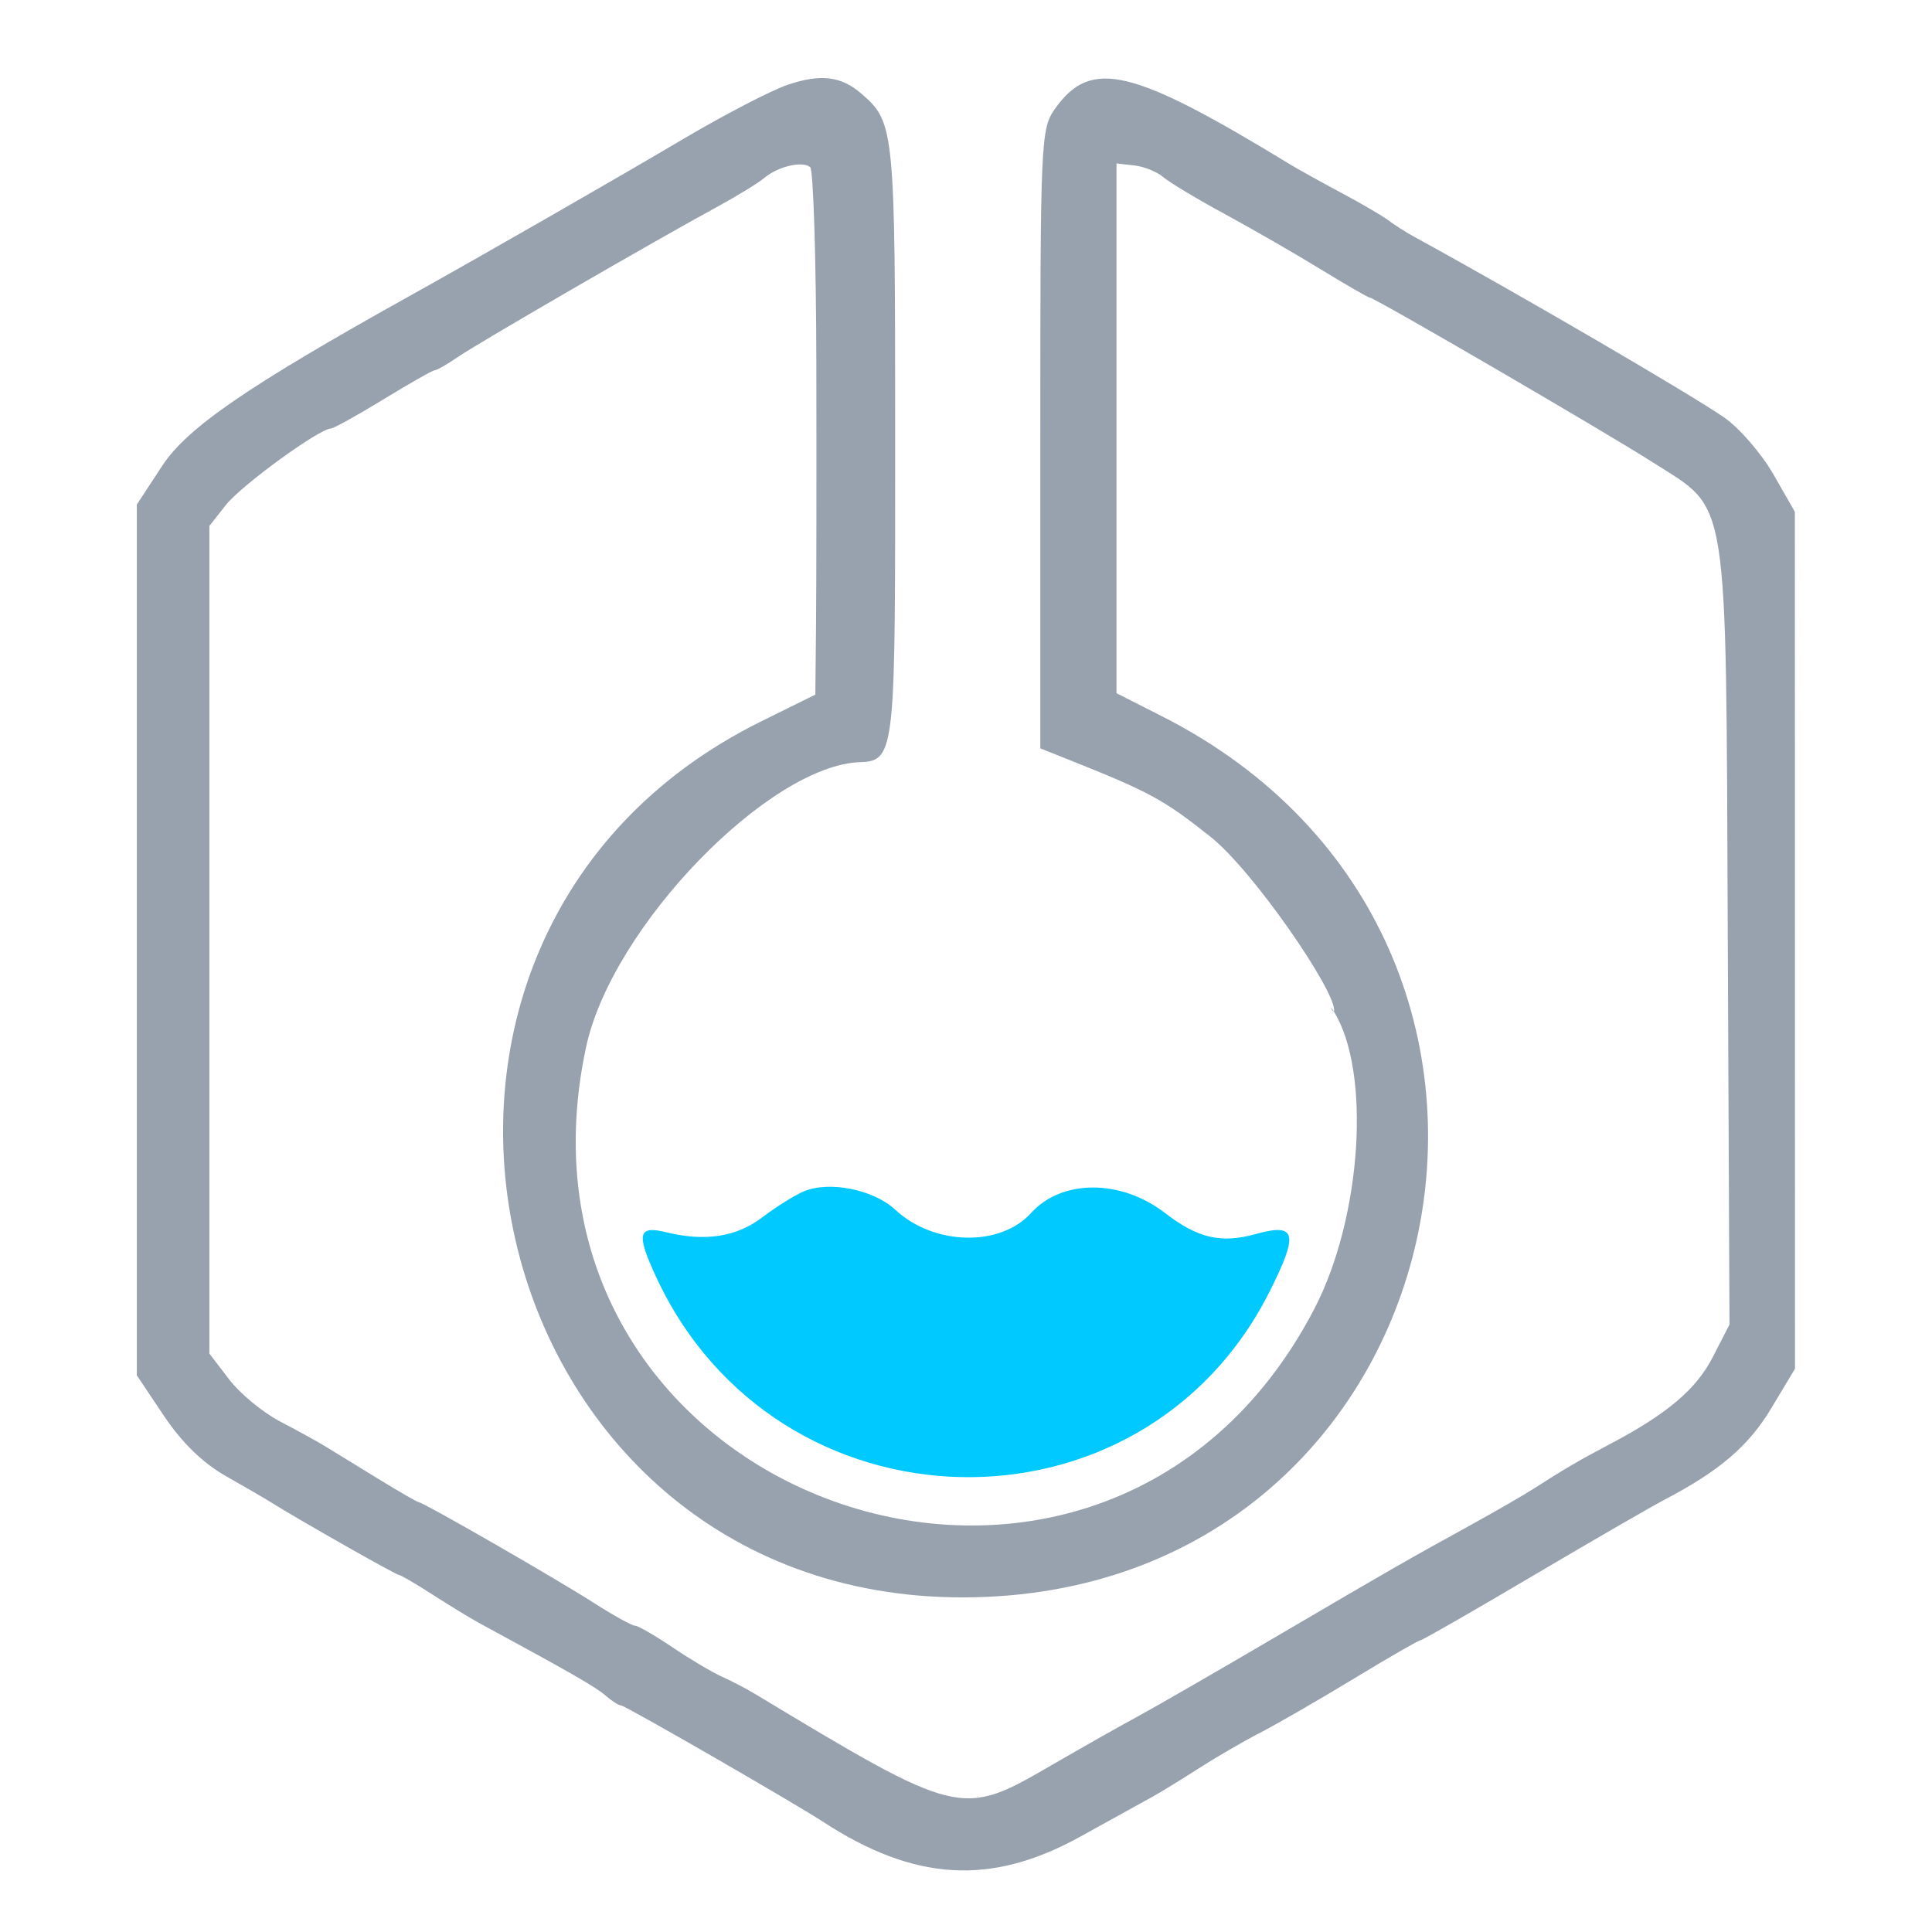
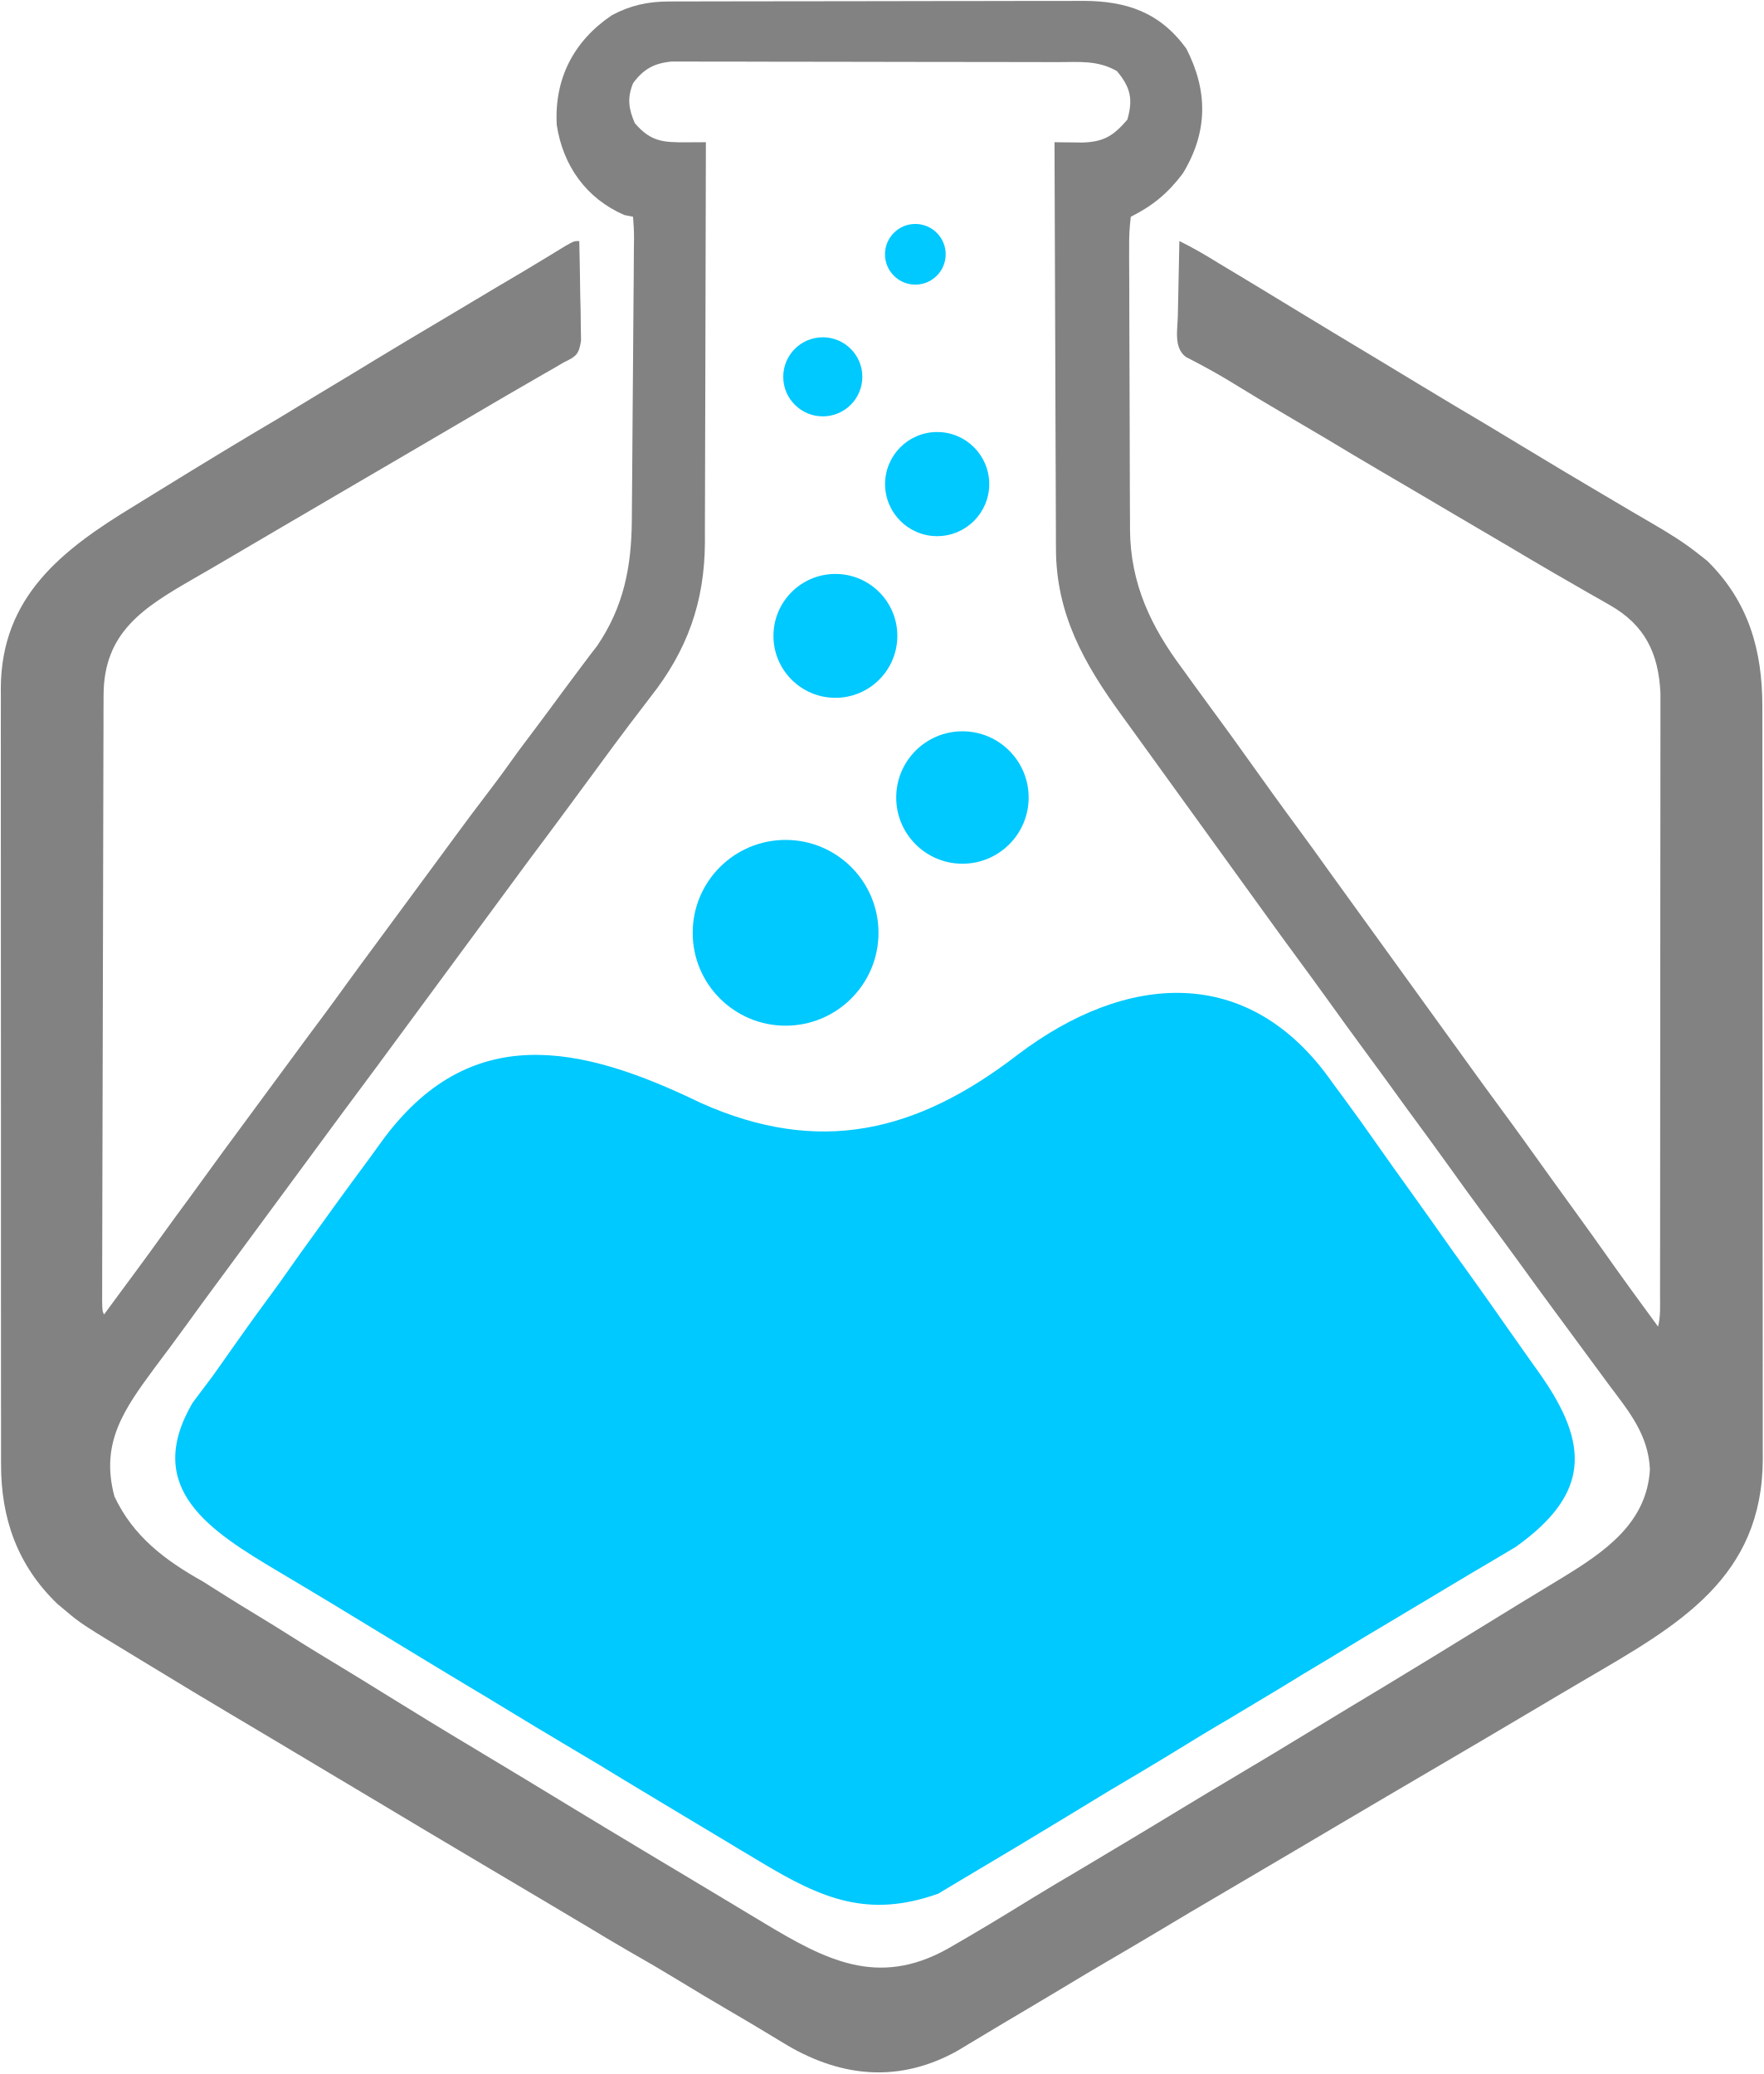
- <svg xmlns="http://www.w3.org/2000/svg" id="containerlab_export_white_ink" viewBox="57 10 136 136" shape-rendering="geometricPrecision" text-rendering="geometricPrecision" width="136" height="136">
-   <style>#containerlab_export_white_ink-small-bubble_to {animation: containerlab_export_white_ink-small-bubble_to__to 1000ms linear infinite normal forwards}@keyframes containerlab_export_white_ink-small-bubble_to__to { 0% {offset-distance: 0%} 50% {offset-distance: 50%} 100% {offset-distance: 100%} }#containerlab_export_white_ink-small-bubble {animation: containerlab_export_white_ink-small-bubble_c_o 1000ms linear infinite normal forwards}@keyframes containerlab_export_white_ink-small-bubble_c_o { 0% {opacity: 1} 100% {opacity: 0.68} }#containerlab_export_white_ink-mid-bubble_to {animation: containerlab_export_white_ink-mid-bubble_to__to 1000ms linear infinite normal forwards}@keyframes containerlab_export_white_ink-mid-bubble_to__to { 0% {offset-distance: 0%} 50% {offset-distance: 50%} 100% {offset-distance: 100%} }#containerlab_export_white_ink-mid-bubble_ts {animation: containerlab_export_white_ink-mid-bubble_ts__ts 1000ms linear infinite normal forwards}@keyframes containerlab_export_white_ink-mid-bubble_ts__ts { 0% {transform: scale(1,1)} 30% {transform: scale(1.177208,1.230592)} 50% {transform: scale(1.387962,1.447246)} 100% {transform: scale(0.890084,0.990101)} }#containerlab_export_white_ink-mid-bubble {animation: containerlab_export_white_ink-mid-bubble_c_o 1000ms linear infinite normal forwards}@keyframes containerlab_export_white_ink-mid-bubble_c_o { 0% {opacity: 1} 100% {opacity: 0.6} }#containerlab_export_white_ink-big-bubble_to {animation: containerlab_export_white_ink-big-bubble_to__to 1000ms linear infinite normal forwards}@keyframes containerlab_export_white_ink-big-bubble_to__to { 0% {offset-distance: 0%} 50% {offset-distance: 50%} 100% {offset-distance: 100%} }#containerlab_export_white_ink-big-bubble_ts {animation: containerlab_export_white_ink-big-bubble_ts__ts 1000ms linear infinite normal forwards}@keyframes containerlab_export_white_ink-big-bubble_ts__ts { 0% {transform: scale(1,1)} 10% {transform: scale(0.833855,0.806136)} 20% {transform: scale(0.751891,0.728111)} 50% {transform: scale(0.59774,0.60704)} 100% {transform: scale(0.59774,0.60704)} }#containerlab_export_white_ink-big-bubble {animation: containerlab_export_white_ink-big-bubble_c_o 1000ms linear infinite normal forwards}@keyframes containerlab_export_white_ink-big-bubble_c_o { 0% {opacity: 1} 100% {opacity: 0.06} }</style>
-   <g id="containerlab_export_white_ink-text" transform="matrix(1 0 0 1 -79.26 -78.47829)">
-     <g id="containerlab_export_white_ink-g873">
-       <g id="containerlab_export_white_ink-g863">
-         <path id="containerlab_export_white_ink-path845" d="M121.53,224.9Q118.818,224.9,117.33,226.796Q115.842,228.668,115.842,232.364Q115.842,236.156,117.33,237.908Q118.818,239.636,121.53,239.636Q122.322,239.636,122.97,239.492Q123.642,239.348,124.194,239.132Q124.746,238.916,125.178,238.652Q125.61,238.388,125.922,238.148L126.618,239.228Q125.802,239.924,124.458,240.452Q123.138,240.98,121.434,240.98Q117.762,240.98,116.01,238.748Q114.258,236.516,114.258,232.364Q114.258,230.396,114.69,228.788Q115.146,227.156,116.034,226.004Q116.946,224.852,118.29,224.228Q119.658,223.58,121.482,223.58Q122.466,223.58,123.282,223.772Q124.098,223.964,124.722,224.252Q125.346,224.516,125.778,224.828Q126.234,225.116,126.498,225.356L125.73,226.436Q125.13,225.932,124.098,225.428Q123.066,224.9,121.53,224.9Z" transform="matrix(1 0 0 1 10.552 18.97865)" fill="rgb(152,162,174)" stroke="none" stroke-width="1" />
-         <path id="containerlab_export_white_ink-path847" d="M129.19,232.27Q129.19,230.302,129.646,228.694Q130.126,227.062,131.038,225.91Q131.95,224.758,133.294,224.134Q134.638,223.486,136.366,223.486Q138.094,223.486,139.414,224.134Q140.758,224.758,141.646,225.91Q142.558,227.062,143.014,228.694Q143.494,230.302,143.494,232.27Q143.494,234.238,143.014,235.87Q142.558,237.478,141.646,238.654Q140.758,239.806,139.414,240.454Q138.07,241.078,136.342,241.078Q134.614,241.078,133.27,240.454Q131.926,239.806,131.014,238.654Q130.126,237.478,129.646,235.87Q129.19,234.238,129.19,232.27ZM130.774,232.27Q130.774,233.95,131.11,235.318Q131.446,236.662,132.142,237.646Q132.838,238.606,133.87,239.134Q134.926,239.662,136.342,239.662Q137.758,239.662,138.79,239.134Q139.846,238.606,140.542,237.646Q141.238,236.662,141.574,235.318Q141.91,233.95,141.91,232.27Q141.91,230.59,141.574,229.246Q141.238,227.878,140.542,226.918Q139.846,225.958,138.79,225.43Q137.758,224.902,136.342,224.902Q134.926,224.902,133.87,225.43Q132.838,225.958,132.142,226.918Q131.446,227.878,131.11,229.246Q130.774,230.59,130.774,232.27Z" transform="matrix(1 0 0 1 10.552 18.97865)" fill="rgb(152,162,174)" stroke="none" stroke-width="1" />
-         <path id="containerlab_export_white_ink-path849" d="M149.63,226.34L149.63,240.716L148.166,240.716L148.166,223.844L149.75,223.844L158.126,238.148L158.126,223.844L159.59,223.844L159.59,240.716L158.126,240.716Z" transform="matrix(1 0 0 1 10.552 18.97865)" fill="rgb(152,162,174)" stroke="none" stroke-width="1" />
-         <path id="containerlab_export_white_ink-path851" d="M168.63,225.26L163.446,225.26L163.446,223.844L175.302,223.844L175.302,225.26L170.142,225.26L170.142,240.716L168.63,240.716Z" transform="matrix(1 0 0 1 10.552 18.97865)" fill="rgb(152,162,174)" stroke="none" stroke-width="1" />
-         <path id="containerlab_export_white_ink-path853" d="M185,236.01L178.064,236.01L176.552,240.714L175.112,240.714L180.752,223.842L182.432,223.842L188.096,240.714L186.536,240.714ZM178.472,234.69L184.568,234.69L181.544,225.57Z" transform="matrix(1 0 0 1 10.552 18.97865)" fill="rgb(152,162,174)" stroke="none" stroke-width="1" />
-         <path id="containerlab_export_white_ink-path855" d="M193.05,240.72L191.538,240.72L191.538,223.848L193.05,223.848Z" transform="matrix(1 0 0 1 10.552 18.97865)" fill="rgb(152,162,174)" stroke="none" stroke-width="1" />
-         <path id="containerlab_export_white_ink-path857" d="M199.71,226.34L199.71,240.716L198.246,240.716L198.246,223.844L199.83,223.844L208.206,238.148L208.206,223.844L209.67,223.844L209.67,240.716L208.206,240.716Z" transform="matrix(1 0 0 1 10.552 18.97865)" fill="rgb(152,162,174)" stroke="none" stroke-width="1" />
-         <path id="containerlab_export_white_ink-path859" d="M214.89,223.85L224.202,223.85L224.202,225.242L216.402,225.242L216.402,231.242L222.498,231.242L222.498,232.634L216.402,232.634L216.402,239.33L224.442,239.33L224.442,240.722L214.89,240.722Z" transform="matrix(1 0 0 1 10.552 18.97865)" fill="rgb(152,162,174)" stroke="none" stroke-width="1" />
-         <path id="containerlab_export_white_ink-path861" d="M238.98,240.72L237.228,240.72L233.1,233.784L229.692,233.784L229.692,240.72L228.204,240.72L228.204,223.848L232.644,223.848Q234.156,223.848,235.164,224.28Q236.196,224.712,236.82,225.432Q237.444,226.128,237.708,227.016Q237.996,227.88,237.996,228.768Q237.996,229.704,237.732,230.472Q237.468,231.24,237.012,231.816Q236.556,232.392,235.932,232.8Q235.332,233.208,234.66,233.448ZM236.508,228.84Q236.508,227.16,235.548,226.176Q234.612,225.192,232.476,225.192L229.692,225.192L229.692,232.464L232.572,232.464Q234.612,232.464,235.548,231.48Q236.508,230.496,236.508,228.84Z" transform="matrix(1 0 0 1 10.552 18.97865)" fill="rgb(152,162,174)" stroke="none" stroke-width="1" />
-       </g>
-       <g id="containerlab_export_white_ink-g871">
-         <path id="containerlab_export_white_ink-path865" d="M242.42,222.72L244.556,222.72L244.556,240.72L242.42,240.72Z" transform="matrix(1 0 0 1 10.552 18.97865)" fill="rgb(0,201,255)" stroke="none" stroke-width="1" />
-         <path id="containerlab_export_white_ink-path867" d="M255.97,235.13Q255.946,235.13,255.658,235.082Q255.37,235.034,254.938,235.01Q254.506,234.962,254.002,234.938Q253.498,234.89,253.066,234.89Q252.298,234.89,251.746,235.082Q251.218,235.274,250.882,235.61Q250.546,235.922,250.378,236.354Q250.234,236.786,250.234,237.29Q250.234,238.322,250.906,238.826Q251.602,239.33,252.706,239.33Q253.306,239.33,253.882,239.138Q254.458,238.946,254.914,238.61Q255.394,238.25,255.682,237.794Q255.97,237.314,255.97,236.738ZM256.114,240.722L256.018,239.378Q255.466,240.146,254.41,240.602Q253.354,241.034,252.226,241.034Q251.506,241.034,250.786,240.842Q250.066,240.65,249.49,240.218Q248.914,239.786,248.53,239.066Q248.17,238.346,248.17,237.29Q248.17,235.442,249.37,234.338Q250.57,233.234,252.97,233.234Q253.354,233.234,253.834,233.258Q254.314,233.282,254.746,233.33Q255.178,233.354,255.514,233.402Q255.85,233.426,255.97,233.45L255.97,232.706Q255.97,231.386,255.178,230.81Q254.41,230.234,252.97,230.234Q251.674,230.234,250.762,230.522Q249.874,230.81,249.466,231.05L248.818,229.538Q249.034,229.394,249.418,229.202Q249.802,229.01,250.354,228.842Q250.93,228.65,251.65,228.53Q252.394,228.41,253.306,228.41Q255.49,228.41,256.762,229.49Q258.034,230.546,258.034,232.586L258.034,240.722Z" transform="matrix(1 0 0 1 10.552 18.97865)" fill="rgb(0,201,255)" stroke="none" stroke-width="1" />
-         <path id="containerlab_export_white_ink-path869" d="M262.19,222.72L264.326,222.72L264.326,230.208Q264.422,229.992,264.686,229.704Q264.974,229.392,265.43,229.104Q265.886,228.816,266.51,228.624Q267.134,228.408,267.95,228.408Q269.27,228.408,270.254,228.888Q271.238,229.368,271.886,230.208Q272.534,231.048,272.846,232.176Q273.158,233.28,273.158,234.576Q273.158,236.352,272.678,237.576Q272.198,238.776,271.43,239.52Q270.662,240.264,269.678,240.6Q268.718,240.912,267.734,240.912Q267.014,240.912,266.438,240.768Q265.886,240.648,265.454,240.456Q265.022,240.264,264.71,240.048Q264.422,239.832,264.254,239.64L264.158,240.72L262.19,240.72ZM267.446,239.064Q269.054,239.064,269.99,238.008Q270.95,236.928,270.95,234.576Q270.95,233.664,270.758,232.896Q270.566,232.104,270.158,231.552Q269.75,230.976,269.126,230.664Q268.526,230.352,267.686,230.352Q266.03,230.352,265.166,231.504Q264.302,232.656,264.302,235.056L264.302,237.672Q264.638,238.128,265.43,238.608Q266.246,239.064,267.446,239.064Z" transform="matrix(1 0 0 1 10.552 18.97865)" fill="rgb(0,201,255)" stroke="none" stroke-width="1" />
-       </g>
-     </g>
-   </g>
-   <g id="containerlab_export_white_ink-outer-container" transform="matrix(1.277074 0 0 1.277074 -135.8535 -121.9949)">
-     <g id="containerlab_export_white_ink-g843" transform="matrix(1 0 0 1 0.07761383 0.06641805)">
-       <g id="containerlab_export_white_ink-bubbles">
-         <g id="containerlab_export_white_ink-small-bubble_to" style="offset-path:path('M205.884,165.86C197.074,167.998,195.706,161.17,195.706,158.843C195.597,154.417,207.484,154.854,204.543,147.117');offset-rotate:0deg">
-           <path id="containerlab_export_white_ink-small-bubble" d="M197.09,165.86C197.09,166.333,196.905,166.786,196.575,167.121C196.246,167.455,195.798,167.643,195.332,167.643C194.866,167.643,194.419,167.455,194.089,167.121C193.76,166.786,193.574,166.333,193.574,165.86C193.574,165.387,193.76,164.934,194.089,164.599C194.419,164.265,194.866,164.077,195.332,164.077C195.798,164.077,196.246,164.265,196.575,164.599C196.905,164.934,197.09,165.387,197.09,165.86" transform="scale(1.737107,1.65619) translate(-195.3322,-165.86)" fill="none" stroke="rgb(0,201,255)" stroke-width="0.8" />
-         </g>
-         <g id="containerlab_export_white_ink-mid-bubble_to" style="offset-path:path('M197.413,161.66C199.739,153.101,206.578,157.96,206.368,150.296Q197.734,137.766,204.969,131.777');offset-rotate:0deg">
-           <g id="containerlab_export_white_ink-mid-bubble_ts" transform="scale(1,1)">
-             <path id="containerlab_export_white_ink-mid-bubble" d="M189.62,161.66C189.62,163.125,188.385,164.313,186.861,164.313C185.338,164.313,184.102,163.125,184.102,161.66C184.102,160.195,185.338,159.007,186.861,159.007C188.385,159.007,189.62,160.195,189.62,161.66" transform="translate(-186.8612,-161.66)" fill="none" stroke="rgb(0,201,255)" stroke-width="0.8" />
-           </g>
-         </g>
-         <g id="containerlab_export_white_ink-big-bubble_to" style="offset-path:path('M202.938,152.41C210.676,150.141,203.421,132.804,202.846,130.576Q201.344,117.338,204.543,117.444');offset-rotate:0deg">
-           <g id="containerlab_export_white_ink-big-bubble_ts" transform="scale(1,1)">
-             <path id="containerlab_export_white_ink-big-bubble" d="M196.49,152.41C196.49,153.461,196.058,154.468,195.288,155.211C194.518,155.954,193.474,156.371,192.386,156.371C191.297,156.371,190.253,155.954,189.484,155.211C188.714,154.468,188.281,153.461,188.281,152.41C188.281,151.359,188.714,150.352,189.484,149.609C190.253,148.866,191.297,148.449,192.386,148.449C193.474,148.449,194.518,148.866,195.288,149.609C196.058,150.352,196.49,151.359,196.49,152.41" transform="translate(-192.3857,-152.41)" fill="none" stroke="rgb(0,201,255)" stroke-width="0.8" />
-           </g>
-         </g>
-       </g>
-       <path id="containerlab_export_white_ink-liquid" d="M184.69,168.96C184.185,169.173,183.162,169.812,182.417,170.38C180.987,171.471,179.261,171.742,177.109,171.214C175.556,170.833,175.446,171.282,176.519,173.615C183.15,188.035,203.367,188.511,210.399,174.414C211.978,171.249,211.832,170.694,209.581,171.316C207.681,171.84,206.401,171.543,204.609,170.159C202.173,168.278,198.913,168.276,197.213,170.155C195.511,172.036,191.852,171.948,189.736,169.977C188.537,168.859,186.097,168.368,184.69,168.96" transform="matrix(1 0 0 1 10.552 0)" fill="rgb(0,201,255)" stroke="none" stroke-width="1" />
-     </g>
-     <path id="containerlab_export_white_ink-path877" d="M183.88,108.03C182.975,108.336,180.383,109.681,178.119,111.02C174.266,113.298,167.106,117.405,163.002,119.692C154.092,124.657,150.78,126.932,149.402,129.032L148.002,131.167L148.002,179.167L149.497,181.401C150.478,182.867,151.646,184.005,152.897,184.712C153.945,185.305,155.072,185.961,155.402,186.169C156.829,187.07,162.284,190.167,162.443,190.167C162.539,190.167,163.379,190.657,164.31,191.257C165.241,191.856,166.378,192.55,166.837,192.8C171.955,195.575,173.293,196.343,173.833,196.815C174.181,197.119,174.573,197.367,174.706,197.367C174.918,197.367,184.217,202.726,185.802,203.76C190.866,207.068,195.086,207.316,200.002,204.597C201.762,203.623,203.562,202.628,204.002,202.386C204.442,202.144,205.573,201.45,206.515,200.844C207.457,200.237,208.987,199.349,209.915,198.87C210.843,198.391,213.172,197.047,215.09,195.883C217.008,194.719,218.661,193.767,218.762,193.767C218.864,193.767,221.614,192.191,224.874,190.264C228.135,188.337,231.446,186.423,232.233,186.01C235.26,184.422,236.849,183.058,238.102,180.969L239.402,178.802L239.398,155.185L239.394,131.567L238.21,129.501C237.558,128.365,236.345,126.96,235.513,126.38C233.718,125.126,223.946,119.429,218.402,116.404C217.962,116.163,217.332,115.762,217.002,115.512C216.672,115.261,215.502,114.577,214.402,113.99C213.302,113.404,212.049,112.709,211.617,112.446C202.831,107.089,200.603,106.557,198.619,109.343C197.827,110.455,197.802,111.012,197.802,127.549L197.802,144.608L199.302,145.205C203.837,147.012,204.578,147.414,207.187,149.483C209.492,151.312,214.001,157.841,214.001,159.045C214.001,159.339,213.654,158.594,213.963,159.081C216.05,162.378,215.532,170.454,212.91,175.496C201.15,198.109,167.417,185.996,172.764,161.079C174.197,154.401,182.896,145.51,187.89,145.367C189.849,145.311,189.802,144.583,189.802,127.458C189.802,110.441,189.769,110.106,187.943,108.522C186.824,107.552,185.697,107.416,183.88,108.03M185.457,123.404C185.469,129.214,185.461,135.695,185.44,137.806L185.402,141.645L182.424,143.117C158.291,155.044,166.727,191.491,193.602,191.407C220.979,191.322,229.072,155.307,204.515,142.842L202.002,141.567L202.002,112.367L202.981,112.476C203.519,112.536,204.239,112.826,204.581,113.12C204.922,113.413,206.436,114.323,207.945,115.141C209.453,115.959,211.841,117.334,213.252,118.197C214.662,119.061,215.887,119.767,215.975,119.767C216.231,119.767,228.987,127.194,231.574,128.849C235.811,131.561,235.587,130.14,235.696,154.967L235.791,176.367L234.866,178.167C233.953,179.942,232.343,181.304,229.202,182.956C227.541,183.829,226.7,184.321,225.004,185.41C224.453,185.764,222.922,186.649,221.602,187.376C217.875,189.429,217.201,189.816,210.802,193.571C207.502,195.508,204.082,197.48,203.202,197.953C202.322,198.426,200.144,199.658,198.363,200.69C193.439,203.543,193.35,203.521,182.003,196.684C181.563,196.419,180.769,196.007,180.239,195.77C179.71,195.533,178.486,194.805,177.519,194.153C176.553,193.501,175.626,192.967,175.46,192.967C175.294,192.967,174.268,192.398,173.18,191.702C171.072,190.353,163.795,186.167,163.558,186.167C163.481,186.167,162.465,185.582,161.3,184.867C160.135,184.152,158.827,183.349,158.392,183.082C157.958,182.815,156.832,182.196,155.891,181.706C154.95,181.216,153.69,180.174,153.091,179.391L152.002,177.967L152.002,132.347L152.912,131.191C153.756,130.118,158.031,127.004,158.695,126.978C158.856,126.972,160.164,126.247,161.602,125.367C163.04,124.487,164.31,123.767,164.425,123.767C164.54,123.767,165.122,123.432,165.718,123.023C166.848,122.248,176.531,116.64,180.002,114.752C181.102,114.153,182.272,113.435,182.602,113.156C183.346,112.528,184.696,112.215,185.119,112.573C185.293,112.72,185.445,117.594,185.457,123.404" transform="matrix(1 0 0 1 10.552 0)" fill="rgb(152,162,174)" fill-rule="evenodd" stroke="none" stroke-width="1" />
+ <svg xmlns="http://www.w3.org/2000/svg" viewBox="119 27 1017 1196">
+   <path fill="#828282" d="M0 0 C1.12 -0 1.12 -0 6.8 -0.02 C9.26 -0.02 11.73 -0.03 14.27 -0.03 C16.87 -0.04 19.46 -0.04 22.13 -0.05 C30.75 -0.07 39.36 -0.08 47.97 -0.09 C50.9 -0.1 53.84 -0.1 56.86 -0.1 C72.4 -0.12 87.94 -0.14 103.48 -0.15 C119.54 -0.16 135.61 -0.19 151.67 -0.23 C164.01 -0.26 176.35 -0.27 188.69 -0.27 C194.61 -0.28 200.53 -0.29 206.46 -0.31 C214.74 -0.33 223.03 -0.33 231.31 -0.32 C233.77 -0.34 236.22 -0.35 238.74 -0.36 C263.94 -0.28 283.06 6.23 298.31 27.15 C310.9 51.73 310.79 75.32 296.31 99.15 C287.85 110.43 278.92 117.84 266.31 124.15 C265.52 130.41 265.27 135.98 265.36 142.25 C265.35 144.12 265.34 146 265.34 147.94 C265.33 154.17 265.38 160.4 265.43 166.63 C265.43 170.96 265.44 175.29 265.44 179.62 C265.45 188.7 265.49 197.79 265.54 206.88 C265.62 218.51 265.64 230.14 265.65 241.77 C265.66 250.71 265.68 259.66 265.72 268.61 C265.73 272.89 265.74 277.18 265.75 281.46 C265.77 287.47 265.8 293.48 265.84 299.49 C265.85 301.25 265.85 303.01 265.85 304.83 C266.14 335.92 278 360.72 296.31 385.15 C298.46 388.12 300.61 391.1 302.75 394.08 C307.3 400.38 311.88 406.65 316.5 412.9 C322.18 420.59 327.77 428.35 333.31 436.15 C343.28 450.13 353.3 464.08 363.5 477.9 C369.18 485.59 374.76 493.35 380.31 501.15 C384.64 507.15 388.98 513.15 393.31 519.15 C395.48 522.15 397.65 525.15 399.81 528.15 C400.35 528.89 400.35 528.89 403.06 532.65 C419.31 555.15 435.56 577.65 451.81 600.15 C452.89 601.63 453.96 603.12 455.07 604.65 C457.22 607.64 459.38 610.62 461.53 613.61 C467.08 621.32 472.67 629 478.31 636.65 C488.45 650.38 498.39 664.26 508.31 678.15 C513.73 685.67 519.17 693.19 524.61 700.7 C529.88 707.99 535.13 715.29 540.31 722.65 C550.14 736.61 560.2 750.39 570.31 764.15 C571.84 758.04 571.45 752.05 571.45 745.76 C571.46 742.67 571.46 739.58 571.47 736.4 C571.47 732.95 571.47 729.51 571.47 726.06 C571.48 722.45 571.48 718.83 571.49 715.22 C571.5 705.39 571.51 695.56 571.51 685.72 C571.52 679.58 571.52 673.44 571.52 667.3 C571.54 648.08 571.55 628.87 571.55 609.65 C571.56 587.47 571.57 565.28 571.6 543.1 C571.62 525.95 571.63 508.81 571.63 491.67 C571.64 481.43 571.64 471.19 571.66 460.95 C571.68 451.31 571.68 441.67 571.67 432.03 C571.67 428.5 571.67 424.97 571.68 421.43 C571.7 416.6 571.69 411.77 571.68 406.93 C571.68 404.23 571.68 401.53 571.68 398.74 C570.56 375.71 562.65 359.53 542.37 348.02 C540.44 346.91 538.51 345.8 536.52 344.66 C534.47 343.5 532.42 342.34 530.31 341.15 C526.08 338.71 521.85 336.28 517.62 333.83 C515.44 332.58 513.26 331.32 511.01 330.03 C502.05 324.84 493.15 319.55 484.25 314.26 C474.58 308.53 464.87 302.85 455.17 297.17 C447.44 292.64 439.73 288.08 432.02 283.51 C425.36 279.58 418.68 275.68 412 271.77 C400.85 265.24 389.75 258.62 378.68 251.95 C371.81 247.85 364.91 243.81 358 239.77 C345.88 232.69 333.88 225.45 321.92 218.1 C314.1 213.42 306.12 209.12 298.02 204.96 C290.95 199.6 293.27 189.29 293.43 181.12 C293.48 178.62 293.53 176.11 293.58 173.54 C293.64 170.93 293.69 168.33 293.75 165.65 C293.8 163.01 293.85 160.38 293.91 157.66 C294.04 151.16 294.17 144.65 294.31 138.15 C302.3 142.07 309.76 146.44 317.31 151.15 C320.43 153.03 323.56 154.9 326.69 156.77 C337.93 163.51 349.12 170.33 360.31 177.15 C377.13 187.39 393.99 197.56 410.88 207.68 C418 211.96 425.1 216.27 432.19 220.58 C444.88 228.31 457.65 235.89 470.44 243.46 C477.75 247.82 485.04 252.22 492.31 256.65 C507.57 265.94 522.93 275.05 538.31 284.15 C540.34 285.35 542.36 286.54 544.45 287.78 C546.26 288.85 548.07 289.92 549.94 291.02 C551.65 292.04 553.36 293.05 555.12 294.09 C558.78 296.25 562.45 298.39 566.12 300.51 C575.97 306.24 585.43 311.97 594.31 319.15 C595.78 320.3 597.24 321.46 598.75 322.65 C622.48 346.05 630.47 374.04 630.45 406.72 C630.46 408.62 630.46 410.52 630.46 412.48 C630.47 418.87 630.47 425.25 630.47 431.64 C630.48 436.21 630.48 440.78 630.49 445.36 C630.5 457.79 630.51 470.23 630.51 482.67 C630.52 490.44 630.52 498.21 630.52 505.97 C630.54 530.28 630.55 554.59 630.55 578.9 C630.56 606.96 630.57 635.02 630.6 663.08 C630.62 684.77 630.63 706.45 630.63 728.14 C630.64 741.09 630.64 754.05 630.66 767 C630.68 779.19 630.68 791.38 630.67 803.57 C630.67 808.04 630.67 812.51 630.68 816.97 C630.7 823.09 630.69 829.2 630.68 835.31 C630.69 837.07 630.7 838.83 630.7 840.64 C630.43 908.93 582.27 936.13 529.47 966.96 C518.05 973.64 506.69 980.4 495.31 987.15 C476.68 998.21 458.01 1009.2 439.31 1020.15 C422.29 1030.11 405.29 1040.1 388.31 1050.15 C384.65 1052.31 380.98 1054.48 377.31 1056.65 C371.75 1059.93 366.19 1063.22 360.64 1066.5 C347.34 1074.37 334.03 1082.22 320.69 1090.02 C306.99 1098.04 293.33 1106.12 279.73 1114.31 C270.13 1120.05 260.48 1125.68 250.83 1131.33 C243.62 1135.55 236.46 1139.83 229.31 1144.15 C217.75 1151.1 206.16 1157.99 194.54 1164.86 C189.68 1167.74 184.83 1170.64 179.99 1173.56 C177.64 1174.97 175.29 1176.38 172.87 1177.83 C170.75 1179.12 168.63 1180.4 166.44 1181.72 C133.64 1200.05 100.67 1197.44 68.7 1178.89 C64.49 1176.36 60.29 1173.82 56.1 1171.27 C49.11 1167.02 42.06 1162.89 35 1158.77 C25.21 1153.05 15.49 1147.24 5.81 1141.33 C-3.85 1135.44 -13.59 1129.73 -23.44 1124.15 C-31.43 1119.57 -39.3 1114.81 -47.19 1110.05 C-55.96 1104.78 -64.76 1099.58 -73.56 1094.37 C-83.86 1088.27 -94.16 1082.15 -104.47 1076.03 C-110.02 1072.73 -115.57 1069.44 -121.13 1066.14 C-135.67 1057.51 -150.2 1048.86 -164.69 1040.15 C-174.79 1034.07 -184.92 1028.03 -195.06 1022.02 C-206.81 1015.05 -218.53 1008.05 -230.23 1001.01 C-237.64 996.58 -245.07 992.17 -252.5 987.77 C-267.29 979 -282 970.1 -296.69 961.15 C-298.73 959.91 -300.77 958.67 -302.88 957.4 C-338.85 935.58 -338.85 935.58 -347.69 928.15 C-349.32 926.79 -350.95 925.42 -352.63 924.02 C-375.69 901.82 -385.18 874.63 -385.08 843.28 C-385.08 841.31 -385.09 839.34 -385.09 837.32 C-385.11 830.74 -385.1 824.16 -385.09 817.58 C-385.1 812.86 -385.1 808.14 -385.11 803.41 C-385.13 790.59 -385.13 777.78 -385.12 764.96 C-385.12 754.25 -385.13 743.55 -385.13 732.85 C-385.15 707.6 -385.15 682.34 -385.13 657.09 C-385.12 631.05 -385.14 605 -385.16 578.96 C-385.19 556.59 -385.19 534.22 -385.19 511.85 C-385.18 498.49 -385.19 485.14 -385.2 471.78 C-385.22 459.22 -385.21 446.66 -385.2 434.1 C-385.19 429.49 -385.19 424.89 -385.21 420.28 C-385.22 413.99 -385.21 407.69 -385.19 401.4 C-385.2 399.58 -385.21 397.76 -385.22 395.89 C-384.91 343.18 -349.89 316.19 -308.69 291.15 C-302.36 287.26 -296.04 283.36 -289.72 279.46 C-268.15 266.17 -246.52 252.99 -224.69 240.15 C-217.52 235.81 -210.37 231.46 -203.21 227.11 C-196.05 222.76 -188.87 218.46 -181.69 214.15 C-177.38 211.52 -173.06 208.9 -168.75 206.27 C-155.58 198.27 -142.33 190.38 -129.07 182.53 C-123.06 178.96 -117.05 175.38 -111.06 171.77 C-102.58 166.67 -94.06 161.64 -85.53 156.62 C-81.29 154.1 -77.06 151.55 -72.84 148.99 C-70.59 147.62 -68.33 146.25 -66 144.83 C-64.96 144.2 -64.96 144.2 -59.68 140.97 C-54.69 138.15 -54.69 138.15 -51.69 138.15 C-51.43 148.69 -51.27 159.23 -51.13 169.77 C-51.05 172.77 -50.97 175.78 -50.9 178.87 C-50.87 181.74 -50.84 184.61 -50.81 187.56 C-50.76 190.21 -50.71 192.86 -50.67 195.59 C-51.92 203.62 -53.54 204.73 -60.69 208.15 C-62.52 209.23 -64.35 210.31 -66.23 211.42 C-68.28 212.59 -70.33 213.76 -72.44 214.96 C-86.91 223.26 -101.3 231.7 -115.69 240.15 C-120.52 242.98 -125.35 245.81 -130.19 248.65 C-137.5 252.93 -144.81 257.22 -152.11 261.5 C-165.51 269.36 -178.91 277.2 -192.33 285.02 C-196.95 287.72 -201.57 290.43 -206.19 293.15 C-212.91 297.1 -219.64 301.04 -226.38 304.96 C-234.12 309.47 -241.85 314.01 -249.56 318.58 C-257.76 323.44 -265.99 328.21 -274.25 332.96 C-303.16 349.64 -325.88 363.83 -325.97 400.02 C-325.99 403.14 -326 406.26 -326.01 409.48 C-326.02 412.94 -326.02 416.41 -326.02 419.87 C-326.03 423.52 -326.05 427.16 -326.06 430.8 C-326.09 440.7 -326.11 450.6 -326.13 460.5 C-326.15 470.85 -326.17 481.19 -326.2 491.54 C-326.25 508.91 -326.29 526.28 -326.32 543.65 C-326.36 563.76 -326.41 583.86 -326.46 603.97 C-326.52 623.29 -326.56 642.61 -326.61 661.92 C-326.63 670.16 -326.65 678.39 -326.67 686.63 C-326.7 696.31 -326.72 706 -326.73 715.68 C-326.74 719.25 -326.75 722.81 -326.76 726.37 C-326.77 731.22 -326.78 736.06 -326.78 740.91 C-326.79 743.62 -326.8 746.34 -326.8 749.14 C-326.69 755.15 -326.69 755.15 -325.69 757.15 C-324.84 756 -323.99 754.84 -323.12 753.66 C-321.94 752.07 -320.77 750.47 -319.56 748.83 C-318.29 747.1 -317.01 745.37 -315.7 743.58 C-313.13 740.1 -310.56 736.62 -307.99 733.15 C-302.85 726.18 -297.72 719.2 -292.69 712.15 C-287.62 705.05 -282.45 698.02 -277.26 691.01 C-273.88 686.41 -270.53 681.78 -267.19 677.15 C-260.43 667.76 -253.56 658.45 -246.69 649.15 C-244.35 645.98 -242.02 642.81 -239.69 639.65 C-225.69 620.65 -225.69 620.65 -222.21 615.92 C-219.81 612.67 -217.41 609.41 -215.01 606.15 C-210.08 599.44 -205.13 592.74 -200.13 586.08 C-195.39 579.75 -190.76 573.34 -186.14 566.92 C-180.38 558.96 -174.53 551.05 -168.69 543.15 C-166.35 539.98 -164.02 536.81 -161.69 533.65 C-133.69 495.65 -133.69 495.65 -130.18 490.89 C-127.87 487.75 -125.56 484.61 -123.26 481.47 C-117.06 473.03 -110.8 464.65 -104.44 456.33 C-98.36 448.38 -92.49 440.3 -86.69 432.15 C-83 427.19 -79.28 422.25 -75.56 417.31 C-70.68 410.8 -65.86 404.25 -61.04 397.69 C-57.82 393.33 -54.57 388.98 -51.31 384.65 C-49.46 382.17 -47.6 379.7 -45.69 377.15 C-44.29 375.33 -42.88 373.52 -41.44 371.65 C-26.13 349.19 -21.61 326.14 -21.4 299.45 C-21.39 297.55 -21.37 295.66 -21.35 293.71 C-21.29 287.46 -21.24 281.21 -21.2 274.96 C-21.18 272.83 -21.16 270.7 -21.15 268.5 C-21.06 257.24 -20.98 245.98 -20.91 234.71 C-20.85 225.36 -20.77 216.02 -20.68 206.67 C-20.58 195.4 -20.49 184.13 -20.43 172.85 C-20.4 168.55 -20.36 164.24 -20.31 159.94 C-20.25 153.94 -20.22 147.94 -20.2 141.94 C-20.17 140.14 -20.14 138.35 -20.12 136.49 C-20.12 132.37 -20.37 128.26 -20.69 124.15 C-22.34 123.82 -23.99 123.49 -25.69 123.15 C-47.72 113.62 -61.12 94.66 -64.69 71.15 C-66.12 44.49 -54.93 22.79 -32.88 7.9 C-22.07 2.17 -12.09 0.03 0 0 Z M-20.69 47.15 C-24.12 55.72 -23.29 61.74 -19.69 70.15 C-10.45 80.92 -3.32 81.29 10.19 81.21 C12.27 81.2 14.35 81.19 16.49 81.18 C18.08 81.17 19.67 81.16 21.31 81.15 C21.25 113.3 21.17 145.46 21.08 177.61 C21.03 192.54 20.99 207.47 20.97 222.4 C20.94 236.82 20.9 251.23 20.85 265.65 C20.83 271.14 20.82 276.64 20.81 282.13 C20.8 289.84 20.78 297.54 20.74 305.25 C20.75 307.51 20.75 309.77 20.75 312.11 C20.55 346.41 10.54 374.26 -10.69 401.15 C-13.32 404.58 -15.94 408.02 -18.56 411.46 C-19.92 413.24 -21.28 415.01 -22.67 416.85 C-28.76 424.89 -34.73 433.01 -40.69 441.15 C-43.02 444.31 -45.35 447.48 -47.69 450.65 C-51.21 455.43 -54.74 460.22 -58.26 465 C-65.68 475.09 -73.17 485.13 -80.69 495.15 C-85.37 501.47 -90.03 507.81 -94.69 514.15 C-97.02 517.31 -99.35 520.48 -101.69 523.65 C-102.27 524.43 -102.27 524.43 -105.19 528.4 C-157.69 599.65 -157.69 599.65 -161.17 604.37 C-163.57 607.63 -165.97 610.88 -168.36 614.14 C-174.77 622.84 -181.21 631.51 -187.69 640.15 C-192.36 646.47 -197.03 652.81 -201.69 659.15 C-204.02 662.31 -206.35 665.48 -208.69 668.65 C-209.27 669.43 -209.27 669.43 -212.19 673.4 C-225.02 690.81 -237.85 708.23 -250.69 725.65 C-251.84 727.21 -253 728.78 -254.18 730.39 C-256.53 733.57 -258.88 736.75 -261.22 739.93 C-266.96 747.7 -272.67 755.49 -278.31 763.33 C-284.33 771.69 -290.51 779.91 -296.69 788.15 C-314.22 811.97 -328.01 831.28 -319.69 862.15 C-308.78 885.24 -290.56 898.89 -268.69 911.15 C-264.06 914.02 -259.47 916.95 -254.88 919.87 C-249.35 923.36 -243.78 926.76 -238.19 930.15 C-231.25 934.35 -224.35 938.6 -217.5 942.96 C-207.28 949.45 -196.91 955.71 -186.55 961.98 C-179.01 966.56 -171.52 971.19 -164.03 975.83 C-146.99 986.4 -129.9 996.87 -112.69 1007.15 C-94.2 1018.21 -75.79 1029.4 -57.38 1040.59 C-43.84 1048.82 -30.28 1057.01 -16.69 1065.15 C-12.52 1067.65 -8.35 1070.15 -4.19 1072.65 C-2.08 1073.91 0.03 1075.18 2.2 1076.48 C14.13 1083.64 26.07 1090.8 38 1097.96 C39.64 1098.94 41.28 1099.92 42.96 1100.94 C46.83 1103.26 50.7 1105.59 54.57 1107.92 C90.13 1129.35 120.26 1145.27 160.31 1123.15 C176.69 1113.8 192.8 1104.05 208.83 1094.13 C217.81 1088.61 226.89 1083.26 235.96 1077.9 C244.77 1072.69 253.54 1067.42 262.31 1062.15 C263.86 1061.22 265.41 1060.29 267 1059.34 C276.55 1053.63 286.06 1047.87 295.56 1042.08 C305.78 1035.88 316.03 1029.74 326.31 1023.65 C341.04 1014.92 355.69 1006.06 370.31 997.15 C384.63 988.45 398.95 979.77 413.31 971.15 C431.36 960.23 449.36 949.22 467.31 938.15 C483.18 928.36 499.07 918.63 515.03 908.99 C539.28 894.17 563.95 877.5 565.62 846.33 C564.62 826.53 553.78 813.41 542.31 798.15 C539.98 794.98 537.64 791.82 535.31 788.65 C534.73 787.86 534.73 787.86 531.81 783.9 C521.31 769.65 521.31 769.65 517.82 764.9 C515.47 761.72 513.12 758.54 510.78 755.36 C503.99 746.17 497.27 736.94 490.59 727.67 C483.69 718.14 476.67 708.68 469.67 699.22 C462.8 689.92 456.02 680.57 449.31 671.15 C441.55 660.33 433.69 649.58 425.78 638.87 C421.35 632.83 416.97 626.76 412.59 620.68 C409.19 615.98 405.76 611.31 402.31 606.65 C394.49 596.05 386.79 585.37 379.1 574.69 C373.54 566.98 367.96 559.29 362.31 551.65 C355.58 542.53 348.94 533.35 342.31 524.15 C340.15 521.15 337.98 518.15 335.81 515.15 C270.81 425.15 270.81 425.15 267.57 420.66 C265.37 417.62 263.17 414.58 260.96 411.54 C239.36 381.84 223.29 353.37 223.15 315.76 C223.14 313.69 223.13 311.62 223.12 309.48 C223.12 307.22 223.11 304.96 223.11 302.64 C223.1 300.24 223.09 297.85 223.08 295.39 C223.04 287.48 223.02 279.58 223 271.67 C222.97 266.19 222.95 260.71 222.93 255.23 C222.88 240.81 222.83 226.38 222.78 211.96 C222.73 197.24 222.67 182.52 222.62 167.8 C222.51 138.91 222.41 110.03 222.31 81.15 C223.06 81.16 223.06 81.16 226.84 81.22 C228.81 81.24 230.78 81.25 232.81 81.27 C234.76 81.3 236.71 81.32 238.72 81.34 C250.91 80.92 256.49 77.27 264.31 68.15 C267.67 56.39 266.21 49.63 258.31 40.15 C247.1 33.74 236.63 34.98 223.98 34.97 C221.54 34.96 219.11 34.96 216.6 34.95 C208.52 34.93 200.45 34.92 192.37 34.91 C189.61 34.9 186.86 34.9 184.02 34.9 C169.46 34.88 154.89 34.86 140.32 34.85 C125.25 34.84 110.18 34.81 95.1 34.77 C83.54 34.74 71.97 34.73 60.4 34.73 C54.85 34.72 49.29 34.71 43.73 34.69 C35.96 34.67 28.19 34.67 20.42 34.68 C18.12 34.66 15.82 34.65 13.44 34.64 C11.32 34.65 9.2 34.65 7.02 34.66 C5.18 34.66 3.34 34.65 1.45 34.65 C-8.67 35.63 -14.68 39.01 -20.69 47.15 Z " transform="translate(504.6881,27.85283)" />
+   <path fill="#00c9ff" d="M0 0 C2.3 3.1 4.6 6.3 7 9.5 C13.5 18.3 19.8 27.1 26 36 C32.1 44.7 38.3 53.4 44.5 62 C52.7 73.4 60.8 84.9 68.9 96.4 C73.1 102.3 77.2 108 81.4 113.8 C88.3 123.5 95.2 133.2 102 143 C108 151.6 114.1 160.1 120.1 168.6 C148.5 209.1 148.7 237.5 106 268 C97 273.4 88 278.7 79 284 C75 286.4 71 288.8 66.8 291.3 C57.2 297.1 47.5 302.8 37.9 308.6 C24.9 316.3 11.9 324.1 -1 332 C-3.5 333.5 -3.5 333.5 -16 341 C-20.3 343.6 -24.5 346.2 -28.9 348.9 C-39.4 355.2 -49.9 361.5 -60.4 367.8 C-69.2 372.9 -77.9 378.2 -86.5 383.5 C-100.6 392.2 -114.8 400.6 -129 409 C-136.7 413.7 -144.3 418.3 -152 423 C-171.9 435.1 -191.9 447.1 -212 459 C-217 462 -221.9 464.9 -227 468 C-267.1 482.3 -293.8 471.2 -329 450 C-333.4 447.4 -337.8 444.7 -342.4 442 C-346.2 439.7 -350 437.4 -354 435 C-362.9 429.7 -371.8 424.3 -380.7 419 C-389.7 413.6 -398.6 408.2 -407.6 402.8 C-417.7 396.6 -427.8 390.5 -438 384.5 C-452.7 375.8 -467.4 366.9 -482 358 C-486.1 355.5 -490.2 353 -494.5 350.5 C-508 342.4 -521.5 334.2 -535 326 C-537.3 324.6 -537.3 324.6 -549 317.5 C-558.3 311.9 -567.5 306.3 -576.8 300.6 C-586.9 294.5 -597.1 288.4 -607.4 282.3 C-646.5 259 -685.9 234.6 -657 185 C-653 179.7 -649.1 174.4 -645 169 C-641 163.3 -637 157.7 -633 152 C-624.5 139.9 -615.8 127.9 -607 116 C-603 110.3 -599 104.7 -595 99 C-590.7 93 -586.3 87 -582 81 C-579.9 78.1 -577.8 75.1 -575.6 72.1 C-568.8 62.7 -561.9 53.3 -555 44 C-552.8 40.9 -550.5 37.8 -548.2 34.6 C-497.4 -35.6 -433.3 -21.6 -364 12 C-295.8 42.5 -239.6 29.2 -181.2 -15.8 C-118.8 -63.1 -48 -68.6 0 0 Z " transform="translate(887,651)" />
+   <g fill="#00c9ff">
+     <circle cx="571.954" cy="564.913" r="53.565">
+       <animate attributeName="cy" values="564.913;532.77;564.913" dur="1.8s" begin="-1.8s" repeatCount="indefinite" keyTimes="0;0.5;1" calcMode="spline" keySplines="0.45 0 0.55 1;0.45 0 0.55 1" />
+       <animate attributeName="r" values="53.565;63.21;53.565" dur="1.8s" begin="-1.8s" repeatCount="indefinite" keyTimes="0;0.5;1" calcMode="spline" keySplines="0.45 0 0.55 1;0.45 0 0.55 1" />
+     </circle>
+     <circle cx="673.912" cy="486.896" r="38.181">
+       <animate attributeName="cy" values="486.896;463.99;486.896" dur="1.8s" begin="-1.62s" repeatCount="indefinite" keyTimes="0;0.5;1" calcMode="spline" keySplines="0.45 0 0.55 1;0.45 0 0.55 1" />
+       <animate attributeName="r" values="38.181;45.05;38.181" dur="1.8s" begin="-1.62s" repeatCount="indefinite" keyTimes="0;0.5;1" calcMode="spline" keySplines="0.45 0 0.55 1;0.45 0 0.55 1" />
+     </circle>
+     <circle cx="600.668" cy="393.686" r="35.713">
+       <animate attributeName="cy" values="393.686;372.26;393.686" dur="1.8s" begin="-1.44s" repeatCount="indefinite" keyTimes="0;0.5;1" calcMode="spline" keySplines="0.45 0 0.55 1;0.45 0 0.55 1" />
+       <animate attributeName="r" values="35.713;42.14;35.713" dur="1.8s" begin="-1.44s" repeatCount="indefinite" keyTimes="0;0.5;1" calcMode="spline" keySplines="0.45 0 0.55 1;0.45 0 0.55 1" />
+     </circle>
+     <circle cx="659.345" cy="306.156" r="30.023">
+       <animate attributeName="cy" values="306.156;288.14;306.156" dur="1.8s" begin="-1.26s" repeatCount="indefinite" keyTimes="0;0.5;1" calcMode="spline" keySplines="0.45 0 0.55 1;0.45 0 0.55 1" />
+       <animate attributeName="r" values="30.023;35.43;30.023" dur="1.8s" begin="-1.26s" repeatCount="indefinite" keyTimes="0;0.5;1" calcMode="spline" keySplines="0.45 0 0.55 1;0.45 0 0.55 1" />
+     </circle>
+     <circle cx="593.401" cy="244.301" r="22.799">
+       <animate attributeName="cy" values="244.301;230.62;244.301" dur="1.8s" begin="-1.08s" repeatCount="indefinite" keyTimes="0;0.5;1" calcMode="spline" keySplines="0.45 0 0.55 1;0.45 0 0.55 1" />
+       <animate attributeName="r" values="22.799;26.9;22.799" dur="1.8s" begin="-1.08s" repeatCount="indefinite" keyTimes="0;0.5;1" calcMode="spline" keySplines="0.45 0 0.55 1;0.45 0 0.55 1" />
+     </circle>
+     <circle cx="646.759" cy="173.639" r="17.495">
+       <animate attributeName="cy" values="173.639;163.14;173.639" dur="1.8s" begin="-0.9s" repeatCount="indefinite" keyTimes="0;0.5;1" calcMode="spline" keySplines="0.45 0 0.55 1;0.45 0 0.55 1" />
+       <animate attributeName="r" values="17.495;20.64;17.495" dur="1.8s" begin="-0.9s" repeatCount="indefinite" keyTimes="0;0.5;1" calcMode="spline" keySplines="0.45 0 0.55 1;0.45 0 0.55 1" />
+     </circle>
  </g>
</svg>
